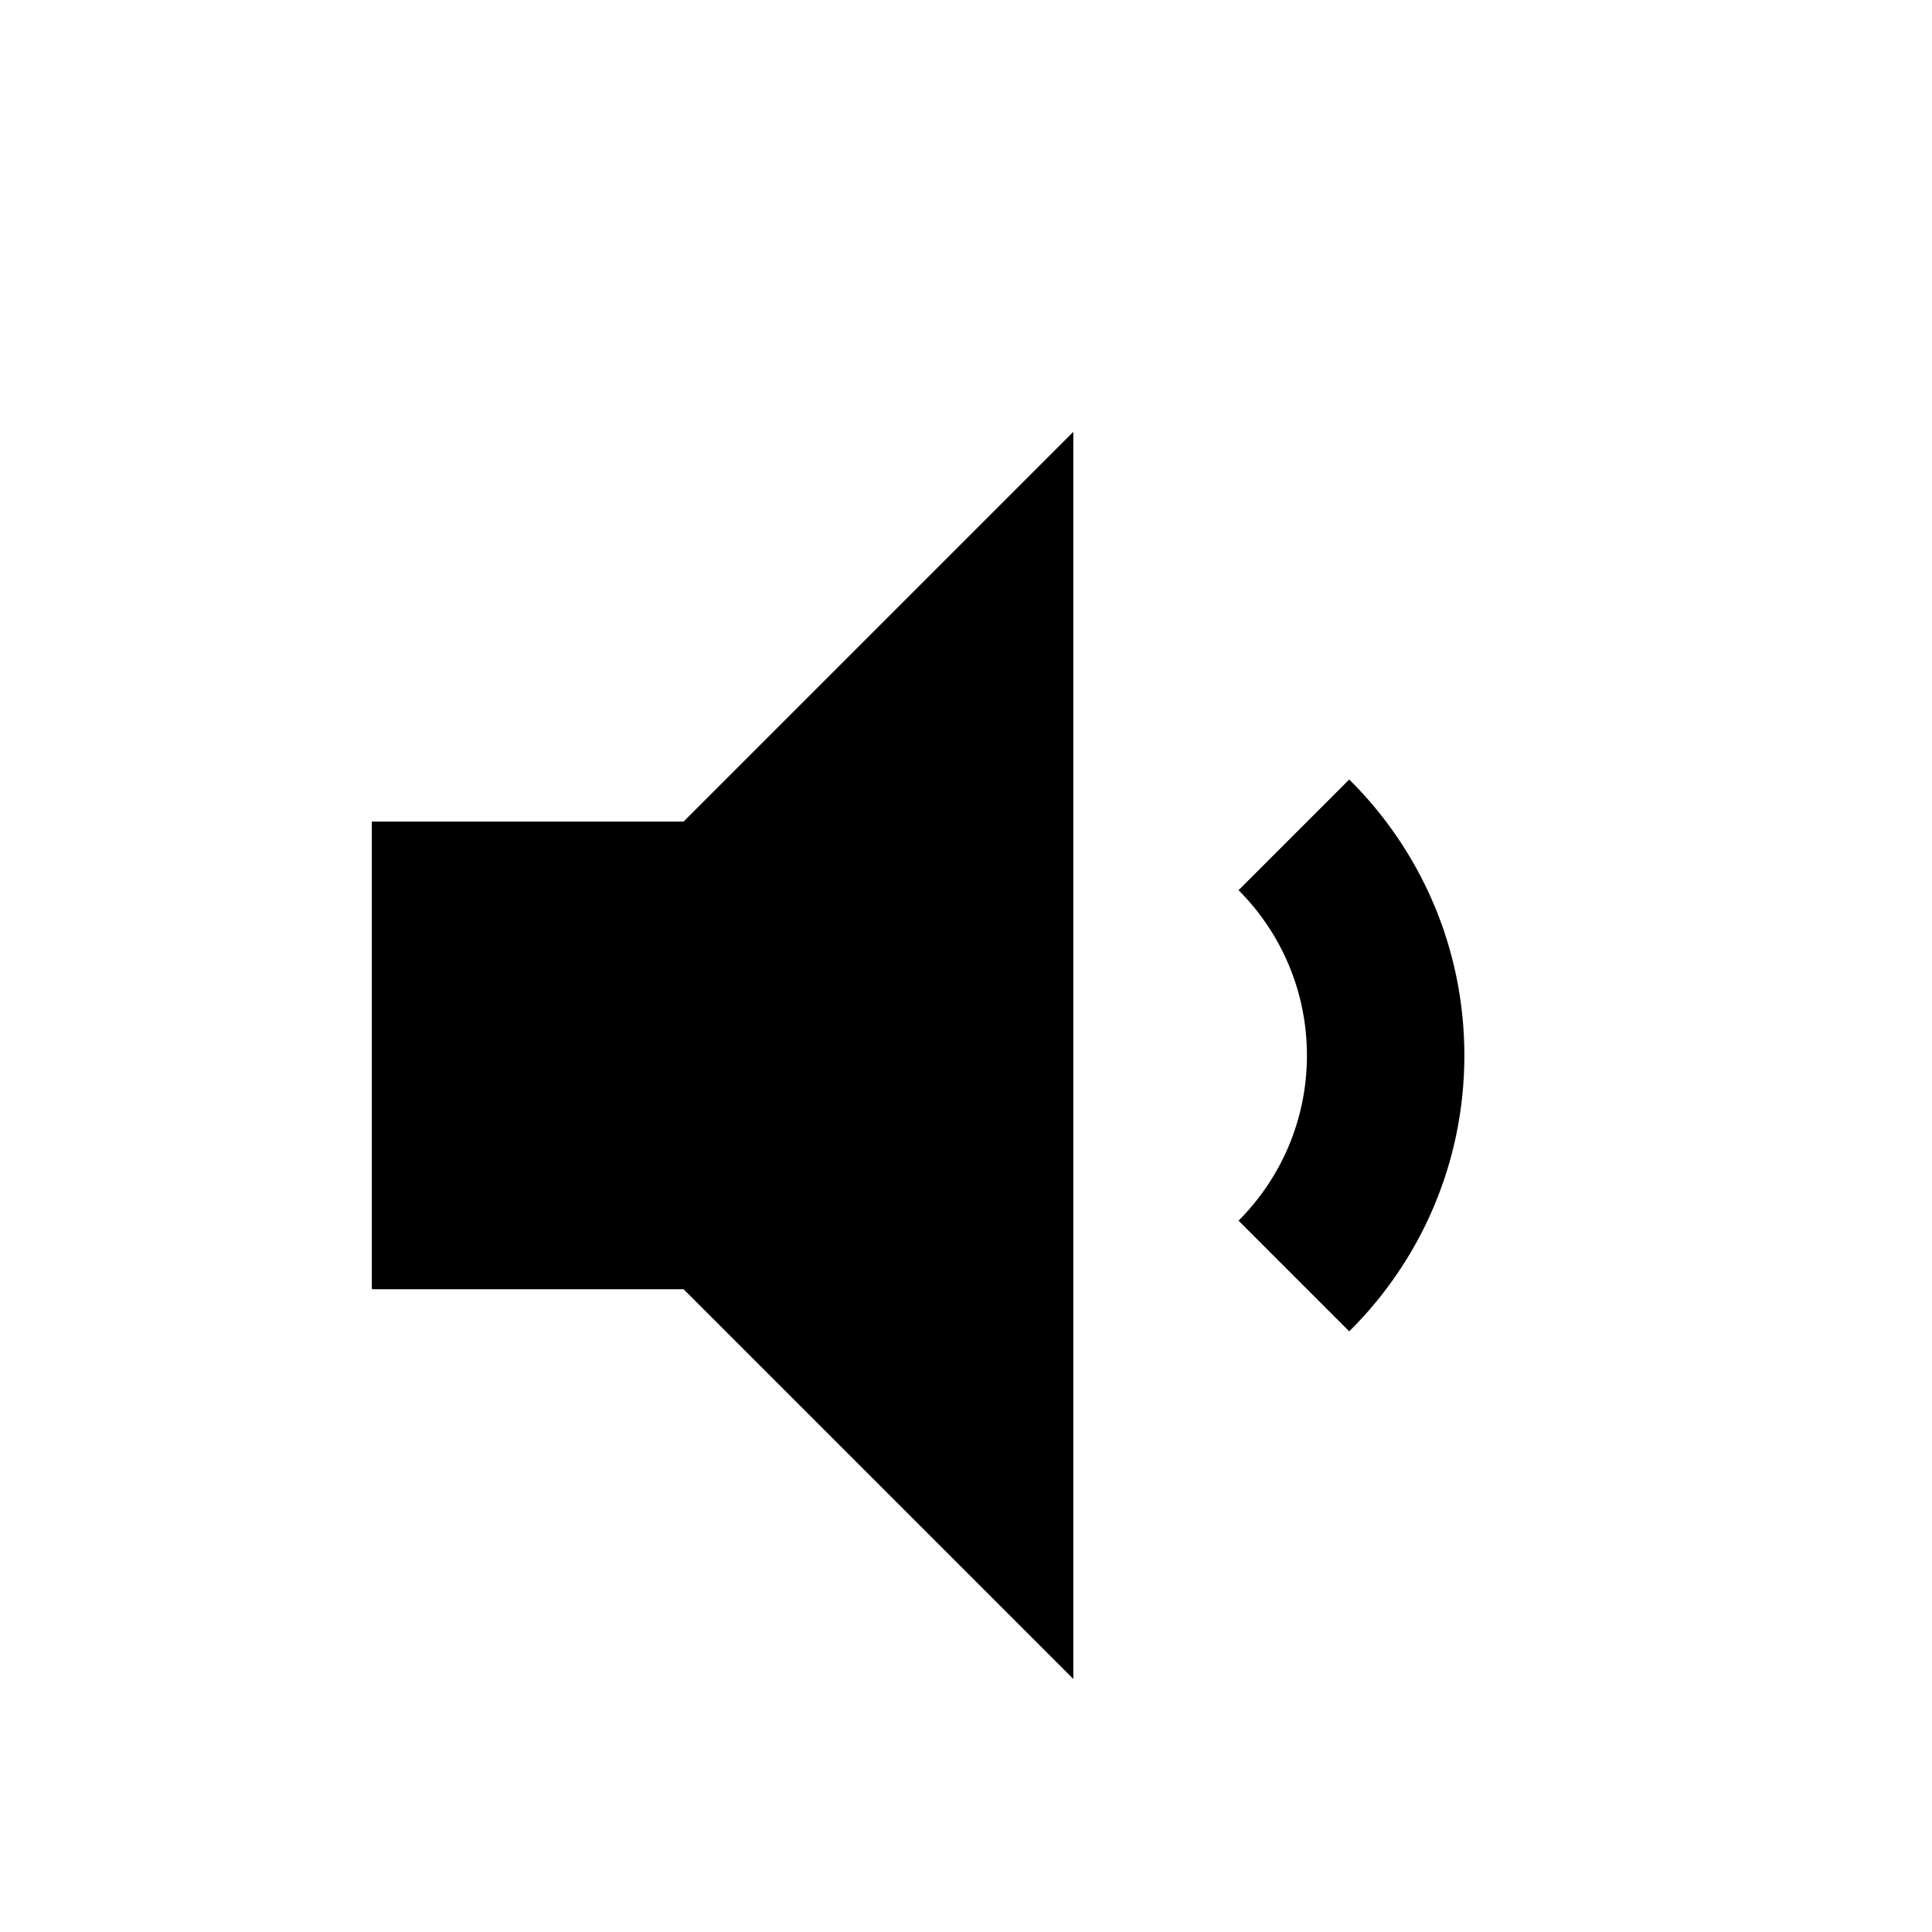
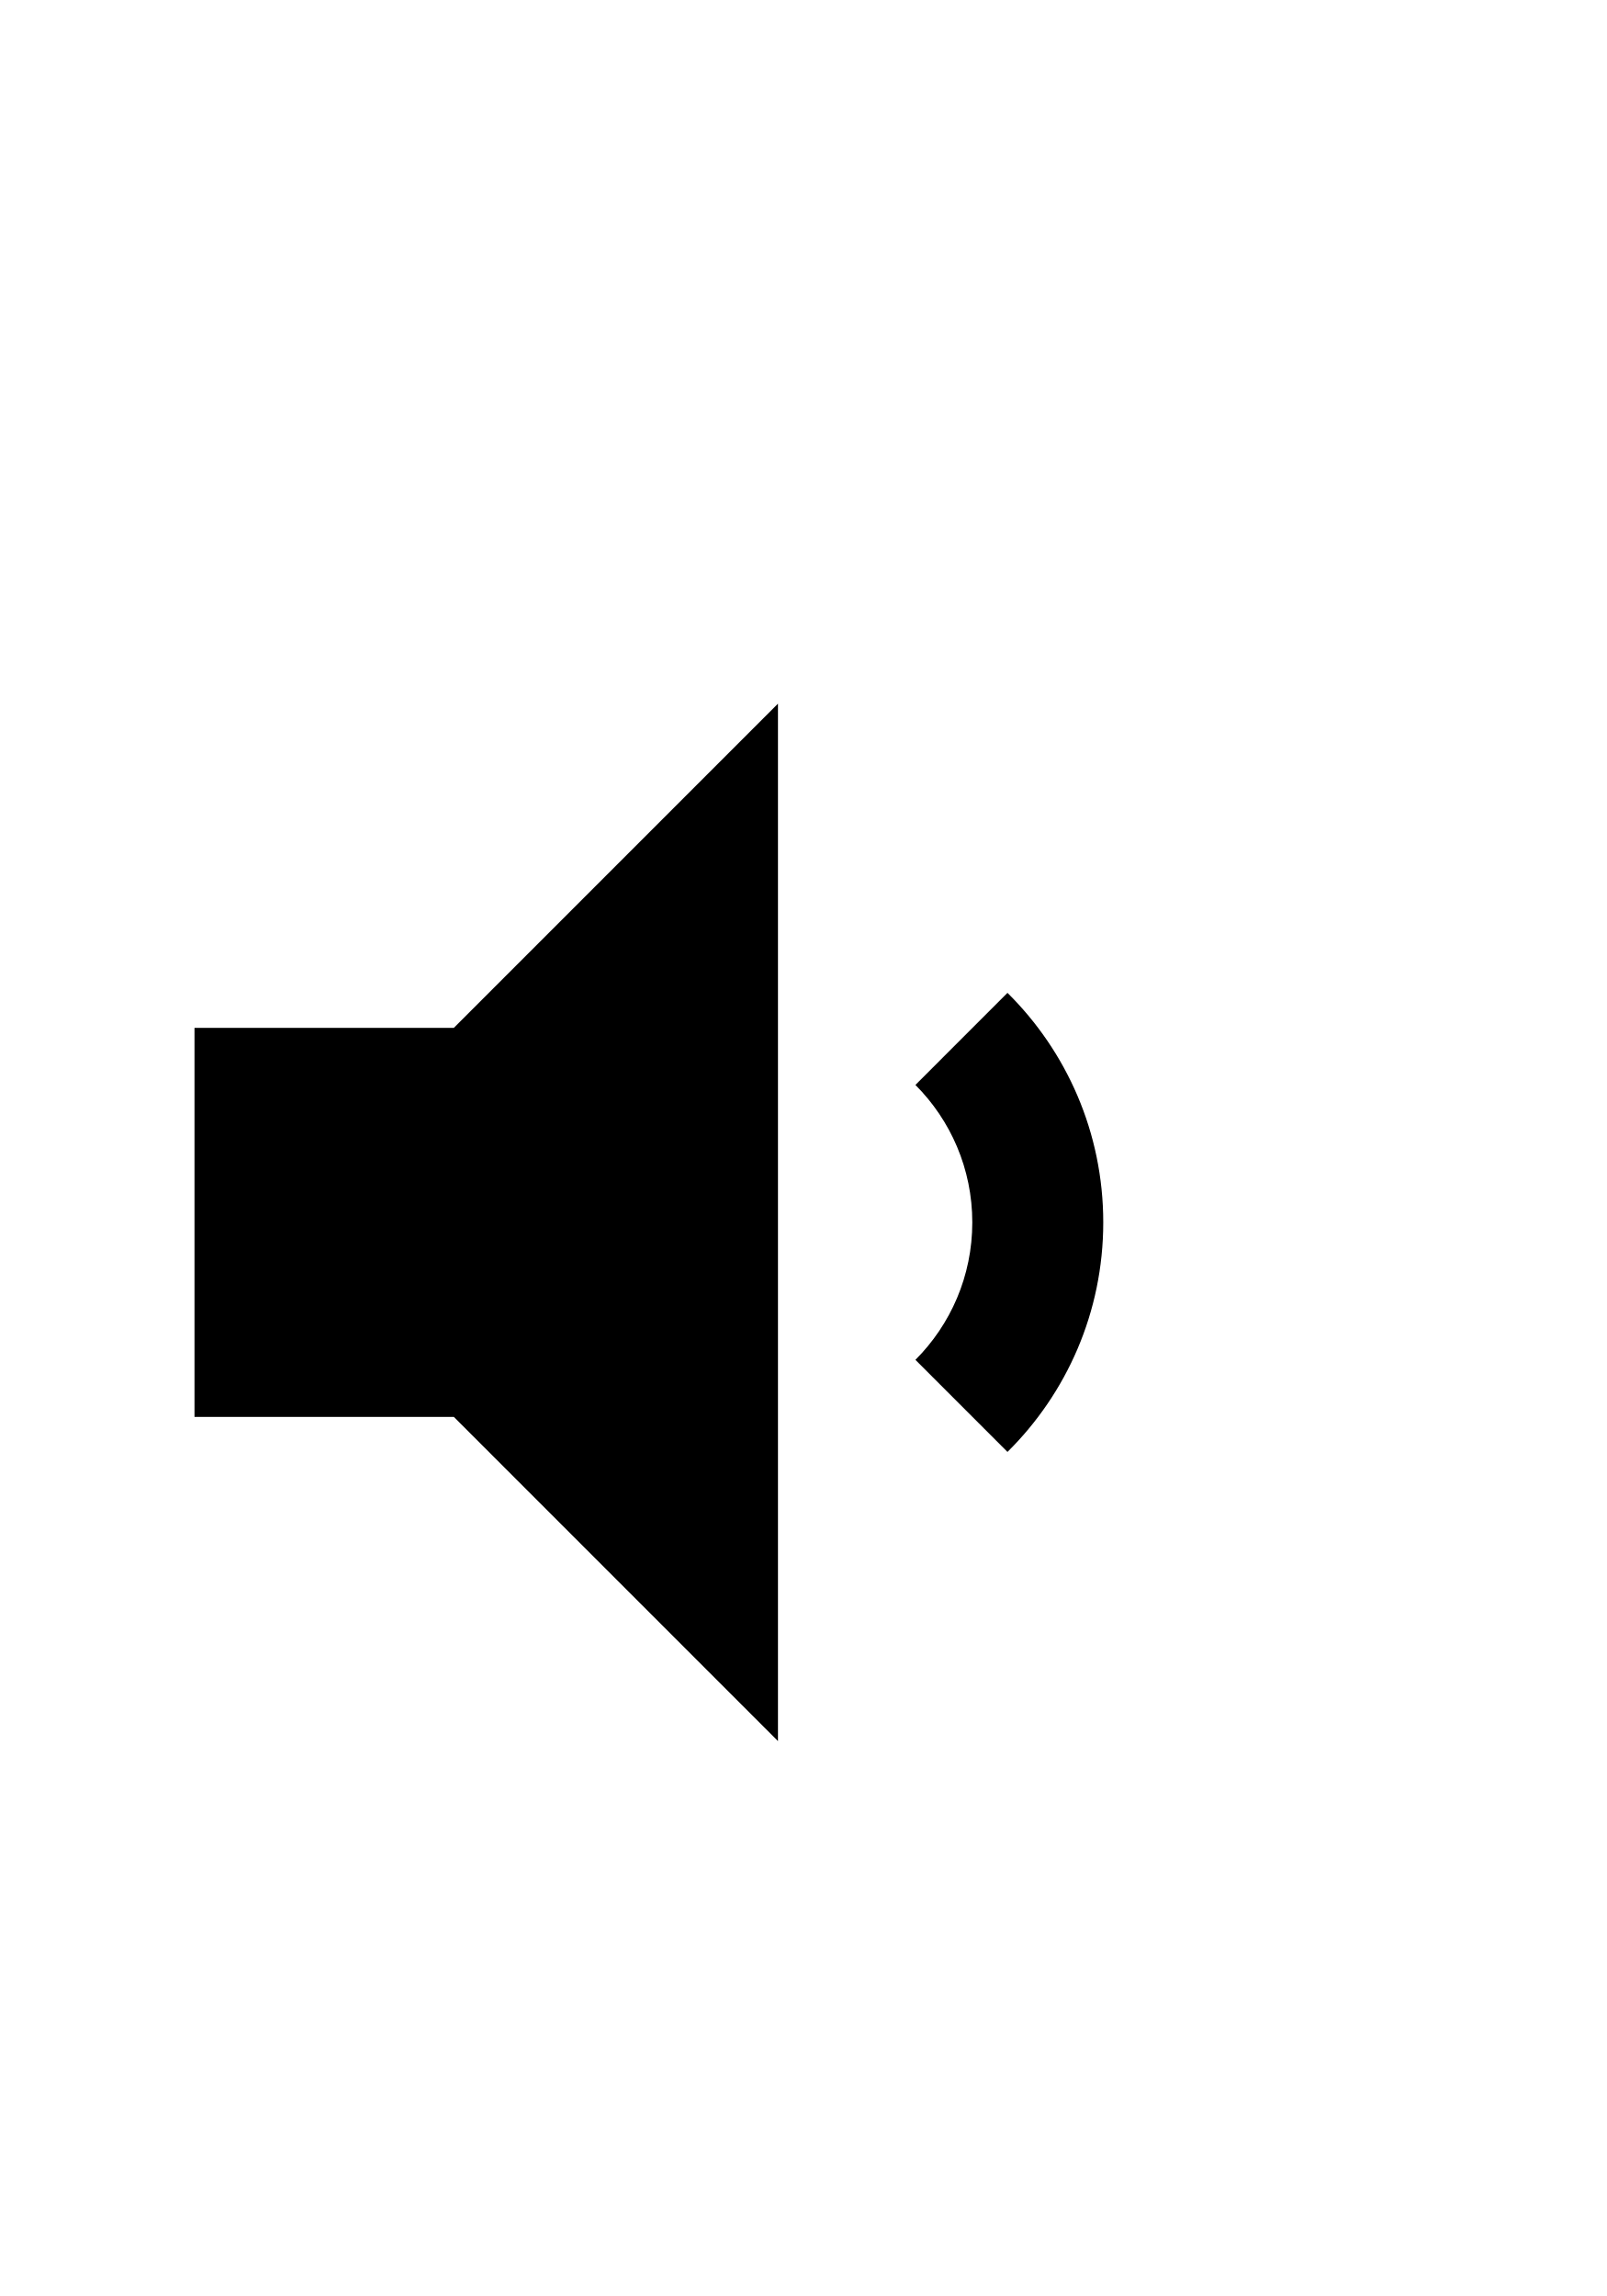
- <svg xmlns="http://www.w3.org/2000/svg" width="28" height="28" viewBox="0 0 28 28" transform="translate(2, 4)">
+ <svg xmlns="http://www.w3.org/2000/svg" width="28" height="40" viewBox="0 -10 28 40">
  <path transform="scale(0.0220625 0.0220625)" d="M358.4 358.4h-204.8v307.2h204.8l256 256v-819.2l-256 256z" />
  <path transform="scale(0.0220625 0.0220625)" d="M795.648 693.248l-72.704-72.704c27.756-27.789 44.921-66.162 44.921-108.544s-17.165-80.755-44.922-108.546l0.002 0.002 72.704-72.704c46.713 46.235 75.639 110.363 75.639 181.248s-28.926 135.013-75.617 181.227l-0.021 0.021zM795.648 693.248l-72.704-72.704c27.756-27.789 44.921-66.162 44.921-108.544s-17.165-80.755-44.922-108.546l0.002 0.002 72.704-72.704c46.713 46.235 75.639 110.363 75.639 181.248s-28.926 135.013-75.617 181.227l-0.021 0.021z" />
</svg>
